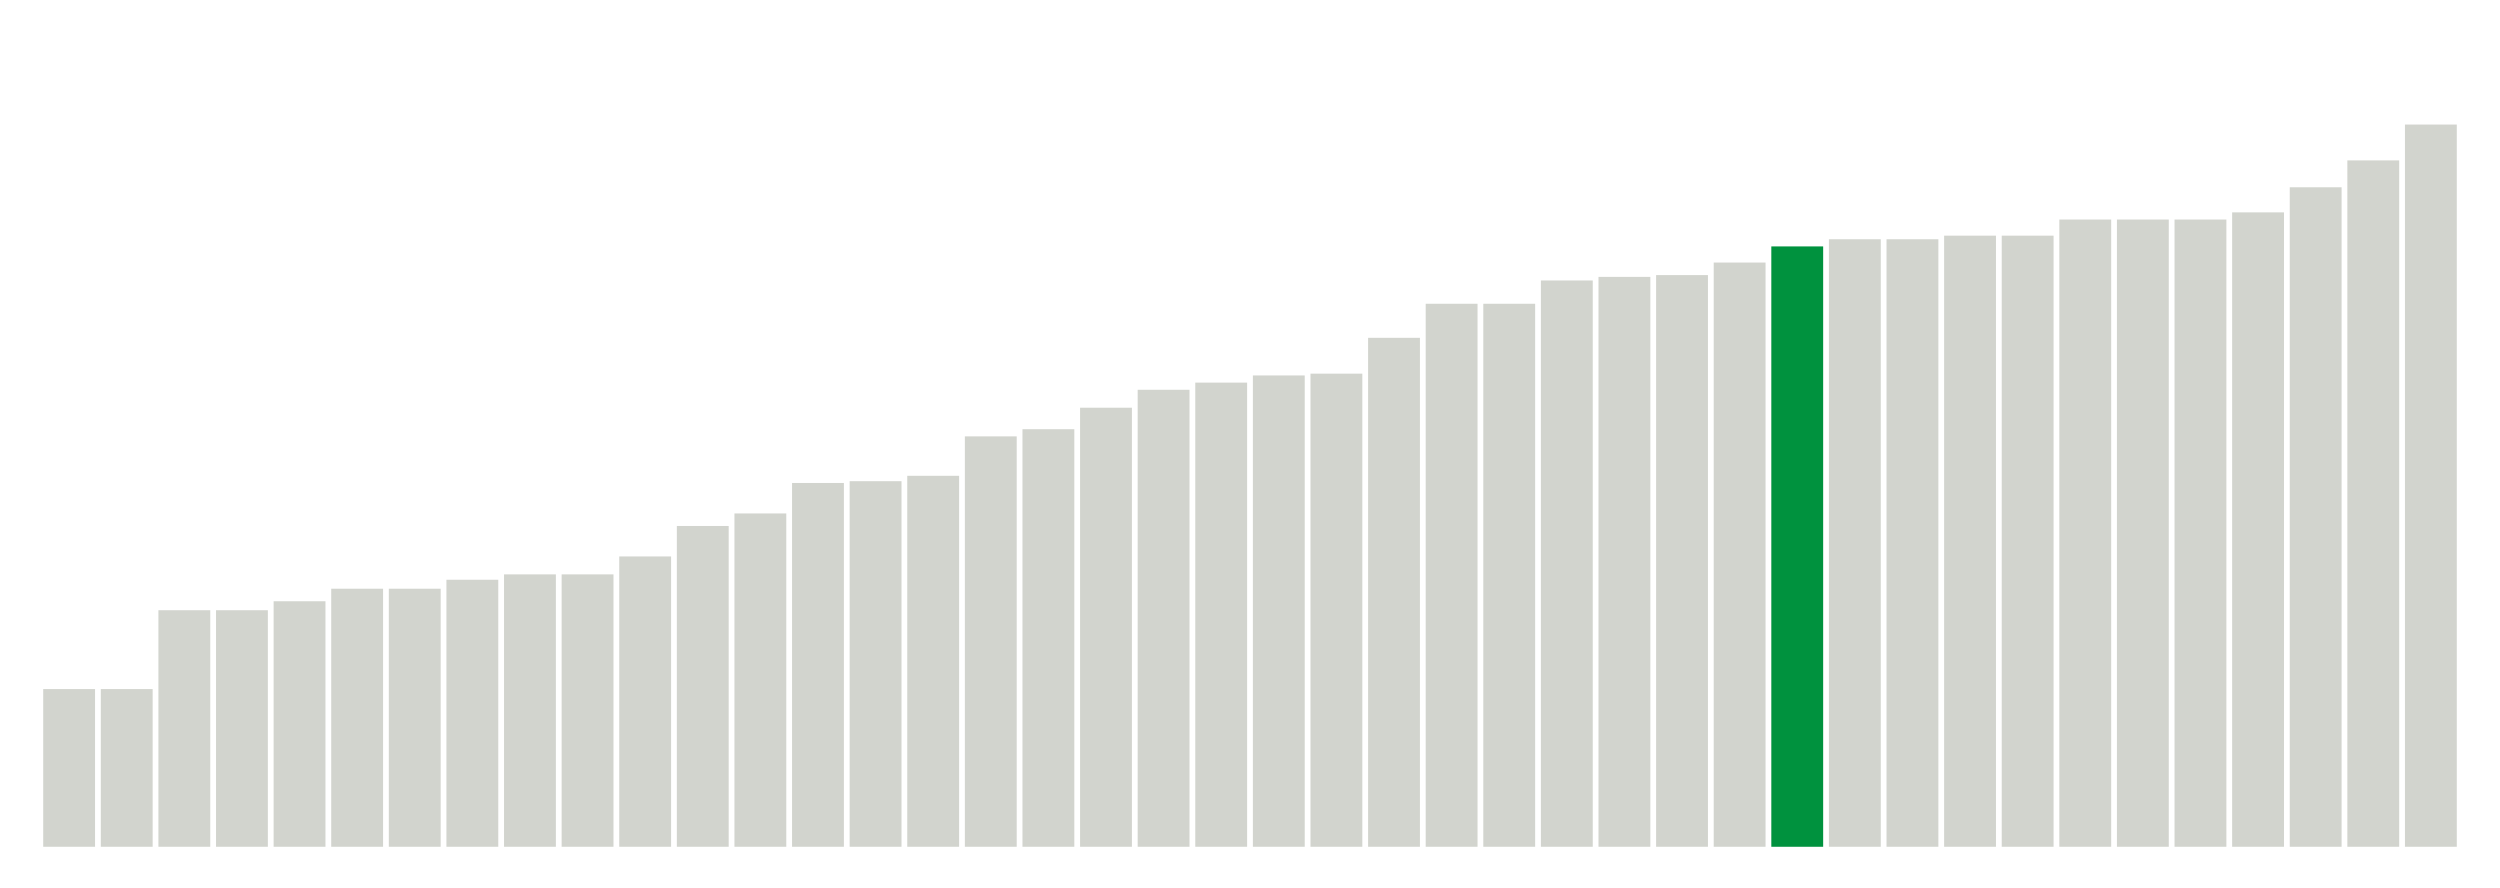
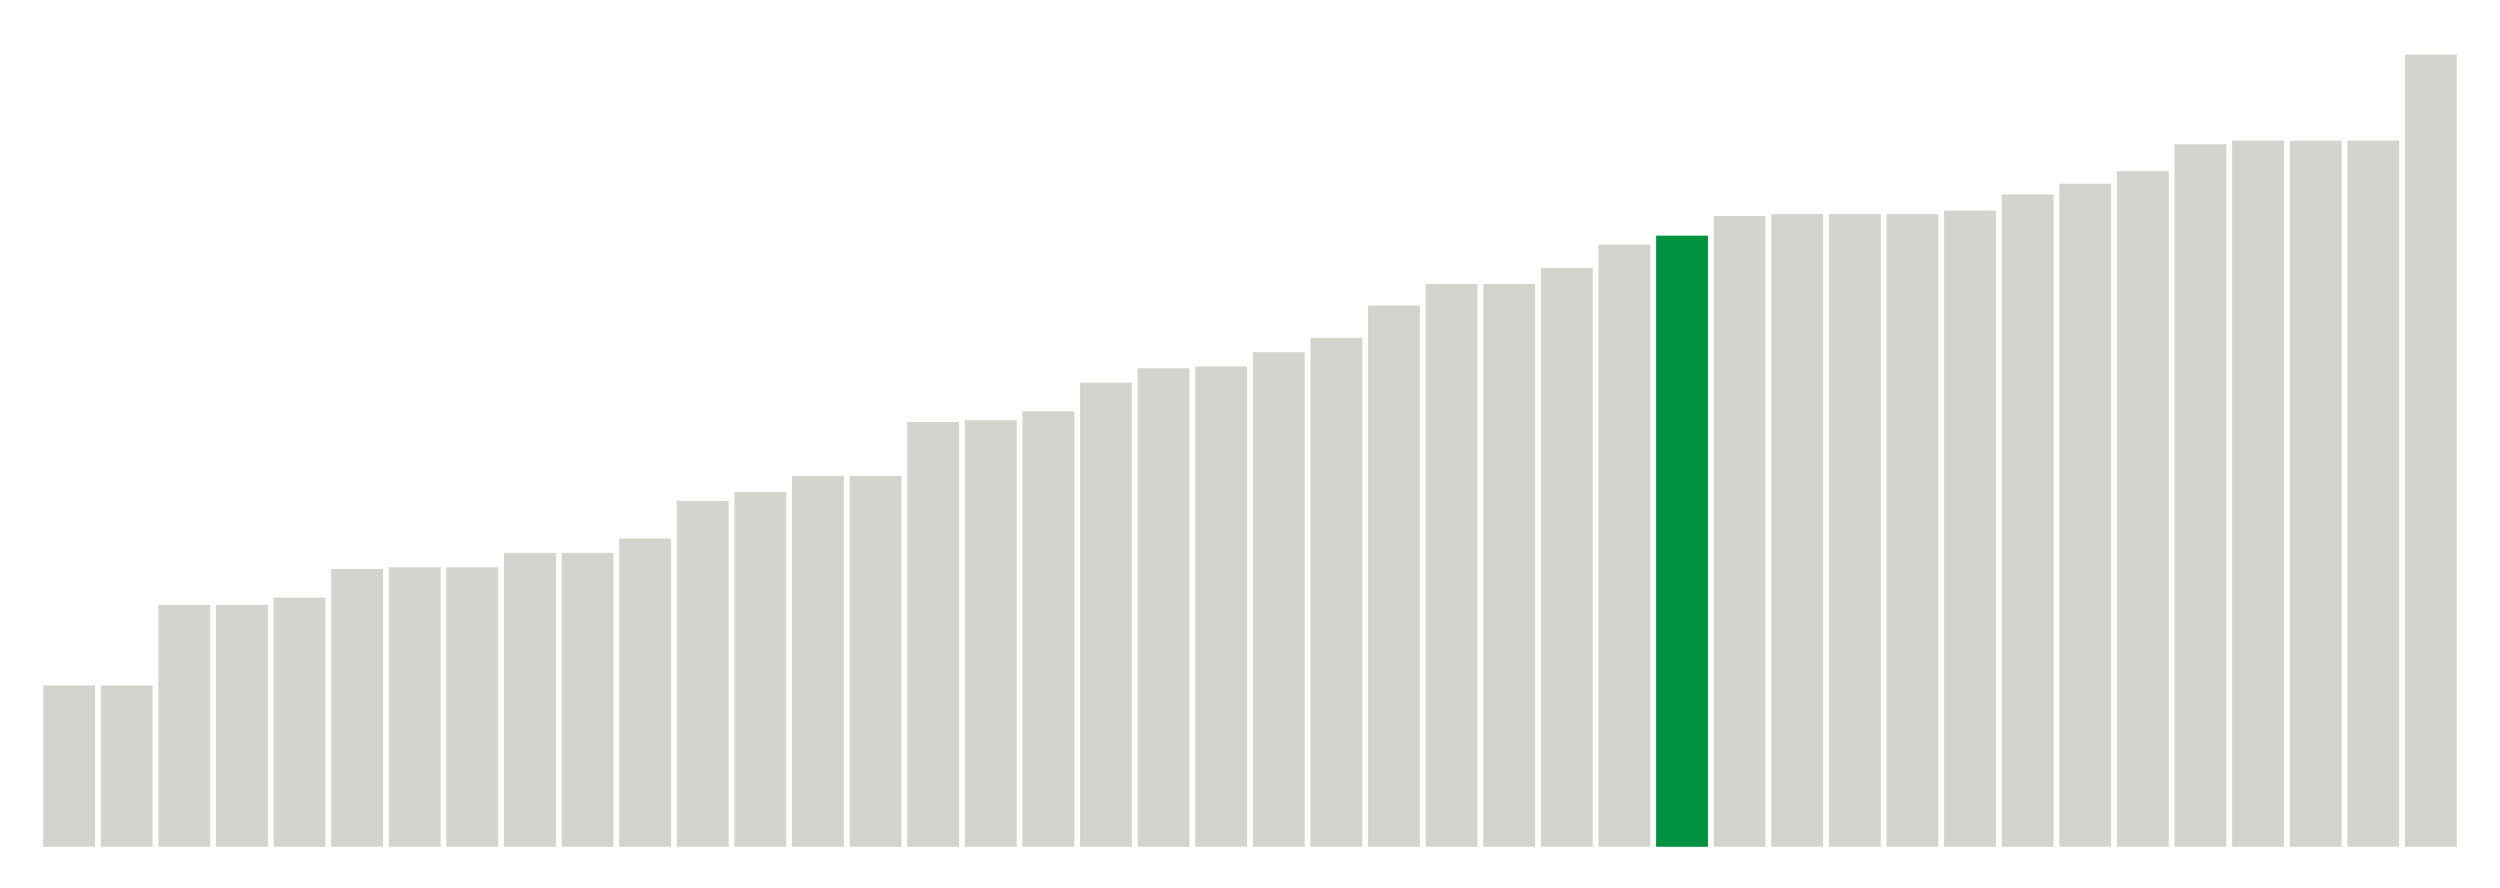
<svg xmlns="http://www.w3.org/2000/svg" version="1.1" class="marks" width="310" height="110">
  <g fill="none" stroke-miterlimit="10" transform="translate(5,5)">
    <g class="mark-group role-frame root" role="graphics-object" aria-roledescription="group mark container">
      <g transform="translate(0,0)">
        <path class="background" aria-hidden="true" d="M0,0h300v100h-300Z" stroke="#ddd" stroke-width="0" />
        <g>
          <g class="mark-rect role-mark marks" role="graphics-object" aria-roledescription="rect mark container">
-             <path aria-label="neighborhood: Upper East Side; unmodified_data_value_geo_entity: 8.8" role="graphics-symbol" aria-roledescription="bar" d="M0.357,80.444h6.429v19.556h-6.429Z" fill="#D2D4CE" />
-             <path aria-label="neighborhood: Gramercy Park - Murray Hill; unmodified_data_value_geo_entity: 8.8" role="graphics-symbol" aria-roledescription="bar" d="M7.5,80.444h6.429v19.556h-6.429Z" fill="#D2D4CE" />
-             <path aria-label="neighborhood: Chelsea - Clinton; unmodified_data_value_geo_entity: 13.2" role="graphics-symbol" aria-roledescription="bar" d="M14.643,70.667h6.429v29.333h-6.429Z" fill="#D2D4CE" />
-             <path aria-label="neighborhood: Greenwich Village - SoHo; unmodified_data_value_geo_entity: 13.2" role="graphics-symbol" aria-roledescription="bar" d="M21.786,70.667h6.429v29.333h-6.429Z" fill="#D2D4CE" />
-             <path aria-label="neighborhood: Upper West Side; unmodified_data_value_geo_entity: 13.7" role="graphics-symbol" aria-roledescription="bar" d="M28.929,69.556h6.429v30.444h-6.429Z" fill="#D2D4CE" />
-             <path aria-label="neighborhood: Union Square - Lower East Side; unmodified_data_value_geo_entity: 14.4" role="graphics-symbol" aria-roledescription="bar" d="M36.071,68h6.429v32h-6.429Z" fill="#D2D4CE" />
-             <path aria-label="neighborhood: Lower Manhattan; unmodified_data_value_geo_entity: 14.4" role="graphics-symbol" aria-roledescription="bar" d="M43.214,68h6.429v32h-6.429Z" fill="#D2D4CE" />
-             <path aria-label="neighborhood: Flushing - Clearview; unmodified_data_value_geo_entity: 14.9" role="graphics-symbol" aria-roledescription="bar" d="M50.357,66.889h6.429v33.111h-6.429Z" fill="#D2D4CE" />
-             <path aria-label="neighborhood: Bayside - Little Neck; unmodified_data_value_geo_entity: 15.2" role="graphics-symbol" aria-roledescription="bar" d="M57.5,66.222h6.429v33.778h-6.429Z" fill="#D2D4CE" />
-             <path aria-label="neighborhood: Fresh Meadows; unmodified_data_value_geo_entity: 15.2" role="graphics-symbol" aria-roledescription="bar" d="M64.643,66.222h6.429v33.778h-6.429Z" fill="#D2D4CE" />
-             <path aria-label="neighborhood: Greenpoint; unmodified_data_value_geo_entity: 16.2" role="graphics-symbol" aria-roledescription="bar" d="M71.786,64h6.429v36h-6.429Z" fill="#D2D4CE" />
-             <path aria-label="neighborhood: Borough Park; unmodified_data_value_geo_entity: 17.9" role="graphics-symbol" aria-roledescription="bar" d="M78.929,60.222h6.429v39.778h-6.429Z" fill="#D2D4CE" />
-             <path aria-label="neighborhood: Downtown - Heights - Slope; unmodified_data_value_geo_entity: 18.6" role="graphics-symbol" aria-roledescription="bar" d="M86.071,58.667h6.429v41.333h-6.429Z" fill="#D2D4CE" />
-             <path aria-label="neighborhood: Long Island City - Astoria; unmodified_data_value_geo_entity: 20.3" role="graphics-symbol" aria-roledescription="bar" d="M93.214,54.889h6.429v45.111h-6.429Z" fill="#D2D4CE" />
-             <path aria-label="neighborhood: Bensonhurst - Bay Ridge; unmodified_data_value_geo_entity: 20.4" role="graphics-symbol" aria-roledescription="bar" d="M100.357,54.667h6.429v45.333h-6.429Z" fill="#D2D4CE" />
-             <path aria-label="neighborhood: Sunset Park; unmodified_data_value_geo_entity: 20.7" role="graphics-symbol" aria-roledescription="bar" d="M107.5,54h6.429v46h-6.429Z" fill="#D2D4CE" />
-             <path aria-label="neighborhood: Williamsburg - Bushwick; unmodified_data_value_geo_entity: 22.9" role="graphics-symbol" aria-roledescription="bar" d="M114.643,49.111h6.429v50.889h-6.429Z" fill="#D2D4CE" />
-             <path aria-label="neighborhood: Coney Island - Sheepshead Bay; unmodified_data_value_geo_entity: 23.3" role="graphics-symbol" aria-roledescription="bar" d="M121.786,48.222h6.429v51.778h-6.429Z" fill="#D2D4CE" />
-             <path aria-label="neighborhood: West Queens; unmodified_data_value_geo_entity: 24.5" role="graphics-symbol" aria-roledescription="bar" d="M128.929,45.556h6.429v54.444h-6.429Z" fill="#D2D4CE" />
-             <path aria-label="neighborhood: Southwest Queens; unmodified_data_value_geo_entity: 25.5" role="graphics-symbol" aria-roledescription="bar" d="M136.071,43.333h6.429v56.667h-6.429Z" fill="#D2D4CE" />
-             <path aria-label="neighborhood: Ridgewood - Forest Hills; unmodified_data_value_geo_entity: 25.9" role="graphics-symbol" aria-roledescription="bar" d="M143.214,42.444h6.429v57.556h-6.429Z" fill="#D2D4CE" />
-             <path aria-label="neighborhood: Rockaways; unmodified_data_value_geo_entity: 26.3" role="graphics-symbol" aria-roledescription="bar" d="M150.357,41.556h6.429v58.444h-6.429Z" fill="#D2D4CE" />
-             <path aria-label="neighborhood: Bedford Stuyvesant - Crown Heights; unmodified_data_value_geo_entity: 26.4" role="graphics-symbol" aria-roledescription="bar" d="M157.5,41.333h6.429v58.667h-6.429Z" fill="#D2D4CE" />
-             <path aria-label="neighborhood: Jamaica; unmodified_data_value_geo_entity: 28.4" role="graphics-symbol" aria-roledescription="bar" d="M164.643,36.889h6.429v63.111h-6.429Z" fill="#D2D4CE" />
-             <path aria-label="neighborhood: Willowbrook; unmodified_data_value_geo_entity: 30.3" role="graphics-symbol" aria-roledescription="bar" d="M171.786,32.667h6.429v67.333h-6.429Z" fill="#D2D4CE" />
-             <path aria-label="neighborhood: South Beach - Tottenville; unmodified_data_value_geo_entity: 30.3" role="graphics-symbol" aria-roledescription="bar" d="M178.929,32.667h6.429v67.333h-6.429Z" fill="#D2D4CE" />
-             <path aria-label="neighborhood: Central Harlem - Morningside Heights; unmodified_data_value_geo_entity: 31.6" role="graphics-symbol" aria-roledescription="bar" d="M186.071,29.778h6.429v70.222h-6.429Z" fill="#D2D4CE" />
-             <path aria-label="neighborhood: Fordham - Bronx Pk; unmodified_data_value_geo_entity: 31.8" role="graphics-symbol" aria-roledescription="bar" d="M193.214,29.333h6.429v70.667h-6.429Z" fill="#D2D4CE" />
-             <path aria-label="neighborhood: East Flatbush - Flatbush; unmodified_data_value_geo_entity: 31.9" role="graphics-symbol" aria-roledescription="bar" d="M200.357,29.111h6.429v70.889h-6.429Z" fill="#D2D4CE" />
-             <path aria-label="neighborhood: Northeast Bronx; unmodified_data_value_geo_entity: 32.6" role="graphics-symbol" aria-roledescription="bar" d="M207.5,27.556h6.429v72.444h-6.429Z" fill="#D2D4CE" />
-             <path aria-label="neighborhood: Canarsie - Flatlands; unmodified_data_value_geo_entity: 33.5" role="graphics-symbol" aria-roledescription="bar" d="M214.643,25.556h6.429v74.444h-6.429Z" fill="#00923E" />
-             <path aria-label="neighborhood: Washington Heights; unmodified_data_value_geo_entity: 33.9" role="graphics-symbol" aria-roledescription="bar" d="M221.786,24.667h6.429v75.333h-6.429Z" fill="#D2D4CE" />
-             <path aria-label="neighborhood: Southeast Queens; unmodified_data_value_geo_entity: 33.9" role="graphics-symbol" aria-roledescription="bar" d="M228.929,24.667h6.429v75.333h-6.429Z" fill="#D2D4CE" />
-             <path aria-label="neighborhood: Port Richmond; unmodified_data_value_geo_entity: 34.1" role="graphics-symbol" aria-roledescription="bar" d="M236.071,24.222h6.429v75.778h-6.429Z" fill="#D2D4CE" />
-             <path aria-label="neighborhood: Stapleton - St. George; unmodified_data_value_geo_entity: 34.1" role="graphics-symbol" aria-roledescription="bar" d="M243.214,24.222h6.429v75.778h-6.429Z" fill="#D2D4CE" />
-             <path aria-label="neighborhood: Crotona -Tremont; unmodified_data_value_geo_entity: 35" role="graphics-symbol" aria-roledescription="bar" d="M250.357,22.222h6.429v77.778h-6.429Z" fill="#D2D4CE" />
-             <path aria-label="neighborhood: High Bridge - Morrisania; unmodified_data_value_geo_entity: 35" role="graphics-symbol" aria-roledescription="bar" d="M257.5,22.222h6.429v77.778h-6.429Z" fill="#D2D4CE" />
-             <path aria-label="neighborhood: Hunts Point - Mott Haven; unmodified_data_value_geo_entity: 35" role="graphics-symbol" aria-roledescription="bar" d="M264.643,22.222h6.429v77.778h-6.429Z" fill="#D2D4CE" />
-             <path aria-label="neighborhood: Pelham - Throgs Neck; unmodified_data_value_geo_entity: 35.4" role="graphics-symbol" aria-roledescription="bar" d="M271.786,21.333h6.429v78.667h-6.429Z" fill="#D2D4CE" />
-             <path aria-label="neighborhood: Kingsbridge - Riverdale; unmodified_data_value_geo_entity: 36.8" role="graphics-symbol" aria-roledescription="bar" d="M278.929,18.222h6.429v81.778h-6.429Z" fill="#D2D4CE" />
-             <path aria-label="neighborhood: East Harlem; unmodified_data_value_geo_entity: 38.3" role="graphics-symbol" aria-roledescription="bar" d="M286.071,14.889h6.429v85.111h-6.429Z" fill="#D2D4CE" />
-             <path aria-label="neighborhood: East New York; unmodified_data_value_geo_entity: 40.3" role="graphics-symbol" aria-roledescription="bar" d="M293.214,10.444h6.429v89.556h-6.429Z" fill="#D2D4CE" />
+             <path aria-label="neighborhood: Upper East Side; unmodified_data_value_geo_entity: 9" role="graphics-symbol" aria-roledescription="bar" d="M0.357,80h6.429v20h-6.429Z" fill="#D2D4CE" />
+             <path aria-label="neighborhood: Gramercy Park - Murray Hill; unmodified_data_value_geo_entity: 9" role="graphics-symbol" aria-roledescription="bar" d="M7.5,80h6.429v20h-6.429Z" fill="#D2D4CE" />
+             <path aria-label="neighborhood: Chelsea - Clinton; unmodified_data_value_geo_entity: 13.5" role="graphics-symbol" aria-roledescription="bar" d="M14.643,70h6.429v30h-6.429Z" fill="#D2D4CE" />
+             <path aria-label="neighborhood: Greenwich Village - SoHo; unmodified_data_value_geo_entity: 13.5" role="graphics-symbol" aria-roledescription="bar" d="M21.786,70h6.429v30h-6.429Z" fill="#D2D4CE" />
+             <path aria-label="neighborhood: Upper West Side; unmodified_data_value_geo_entity: 13.9" role="graphics-symbol" aria-roledescription="bar" d="M28.929,69.111h6.429v30.889h-6.429Z" fill="#D2D4CE" />
+             <path aria-label="neighborhood: Flushing - Clearview; unmodified_data_value_geo_entity: 15.5" role="graphics-symbol" aria-roledescription="bar" d="M36.071,65.556h6.429v34.444h-6.429Z" fill="#D2D4CE" />
+             <path aria-label="neighborhood: Union Square - Lower East Side; unmodified_data_value_geo_entity: 15.6" role="graphics-symbol" aria-roledescription="bar" d="M43.214,65.333h6.429v34.667h-6.429Z" fill="#D2D4CE" />
+             <path aria-label="neighborhood: Lower Manhattan; unmodified_data_value_geo_entity: 15.6" role="graphics-symbol" aria-roledescription="bar" d="M50.357,65.333h6.429v34.667h-6.429Z" fill="#D2D4CE" />
+             <path aria-label="neighborhood: Bayside - Little Neck; unmodified_data_value_geo_entity: 16.4" role="graphics-symbol" aria-roledescription="bar" d="M57.5,63.556h6.429v36.444h-6.429Z" fill="#D2D4CE" />
+             <path aria-label="neighborhood: Fresh Meadows; unmodified_data_value_geo_entity: 16.4" role="graphics-symbol" aria-roledescription="bar" d="M64.643,63.556h6.429v36.444h-6.429Z" fill="#D2D4CE" />
+             <path aria-label="neighborhood: Greenpoint; unmodified_data_value_geo_entity: 17.2" role="graphics-symbol" aria-roledescription="bar" d="M71.786,61.778h6.429v38.222h-6.429Z" fill="#D2D4CE" />
+             <path aria-label="neighborhood: Downtown - Heights - Slope; unmodified_data_value_geo_entity: 19.3" role="graphics-symbol" aria-roledescription="bar" d="M78.929,57.111h6.429v42.889h-6.429Z" fill="#D2D4CE" />
+             <path aria-label="neighborhood: Borough Park; unmodified_data_value_geo_entity: 19.8" role="graphics-symbol" aria-roledescription="bar" d="M86.071,56h6.429v44h-6.429Z" fill="#D2D4CE" />
+             <path aria-label="neighborhood: Bensonhurst - Bay Ridge; unmodified_data_value_geo_entity: 20.7" role="graphics-symbol" aria-roledescription="bar" d="M93.214,54h6.429v46h-6.429Z" fill="#D2D4CE" />
+             <path aria-label="neighborhood: Long Island City - Astoria; unmodified_data_value_geo_entity: 20.7" role="graphics-symbol" aria-roledescription="bar" d="M100.357,54h6.429v46h-6.429Z" fill="#D2D4CE" />
+             <path aria-label="neighborhood: Sunset Park; unmodified_data_value_geo_entity: 23.7" role="graphics-symbol" aria-roledescription="bar" d="M107.5,47.333h6.429v52.667h-6.429Z" fill="#D2D4CE" />
+             <path aria-label="neighborhood: Williamsburg - Bushwick; unmodified_data_value_geo_entity: 23.8" role="graphics-symbol" aria-roledescription="bar" d="M114.643,47.111h6.429v52.889h-6.429Z" fill="#D2D4CE" />
+             <path aria-label="neighborhood: Coney Island - Sheepshead Bay; unmodified_data_value_geo_entity: 24.3" role="graphics-symbol" aria-roledescription="bar" d="M121.786,46h6.429v54h-6.429Z" fill="#D2D4CE" />
+             <path aria-label="neighborhood: West Queens; unmodified_data_value_geo_entity: 25.9" role="graphics-symbol" aria-roledescription="bar" d="M128.929,42.444h6.429v57.556h-6.429Z" fill="#D2D4CE" />
+             <path aria-label="neighborhood: Ridgewood - Forest Hills; unmodified_data_value_geo_entity: 26.7" role="graphics-symbol" aria-roledescription="bar" d="M136.071,40.667h6.429v59.333h-6.429Z" fill="#D2D4CE" />
+             <path aria-label="neighborhood: Southwest Queens; unmodified_data_value_geo_entity: 26.8" role="graphics-symbol" aria-roledescription="bar" d="M143.214,40.444h6.429v59.556h-6.429Z" fill="#D2D4CE" />
+             <path aria-label="neighborhood: Bedford Stuyvesant - Crown Heights; unmodified_data_value_geo_entity: 27.6" role="graphics-symbol" aria-roledescription="bar" d="M150.357,38.667h6.429v61.333h-6.429Z" fill="#D2D4CE" />
+             <path aria-label="neighborhood: Rockaways; unmodified_data_value_geo_entity: 28.4" role="graphics-symbol" aria-roledescription="bar" d="M157.5,36.889h6.429v63.111h-6.429Z" fill="#D2D4CE" />
+             <path aria-label="neighborhood: Jamaica; unmodified_data_value_geo_entity: 30.2" role="graphics-symbol" aria-roledescription="bar" d="M164.643,32.889h6.429v67.111h-6.429Z" fill="#D2D4CE" />
+             <path aria-label="neighborhood: Willowbrook; unmodified_data_value_geo_entity: 31.4" role="graphics-symbol" aria-roledescription="bar" d="M171.786,30.222h6.429v69.778h-6.429Z" fill="#D2D4CE" />
+             <path aria-label="neighborhood: South Beach - Tottenville; unmodified_data_value_geo_entity: 31.4" role="graphics-symbol" aria-roledescription="bar" d="M178.929,30.222h6.429v69.778h-6.429Z" fill="#D2D4CE" />
+             <path aria-label="neighborhood: Central Harlem - Morningside Heights; unmodified_data_value_geo_entity: 32.3" role="graphics-symbol" aria-roledescription="bar" d="M186.071,28.222h6.429v71.778h-6.429Z" fill="#D2D4CE" />
+             <path aria-label="neighborhood: East Flatbush - Flatbush; unmodified_data_value_geo_entity: 33.6" role="graphics-symbol" aria-roledescription="bar" d="M193.214,25.333h6.429v74.667h-6.429Z" fill="#D2D4CE" />
+             <path aria-label="neighborhood: Canarsie - Flatlands; unmodified_data_value_geo_entity: 34.1" role="graphics-symbol" aria-roledescription="bar" d="M200.357,24.222h6.429v75.778h-6.429Z" fill="#00923E" />
+             <path aria-label="neighborhood: Northeast Bronx; unmodified_data_value_geo_entity: 35.2" role="graphics-symbol" aria-roledescription="bar" d="M207.5,21.778h6.429v78.222h-6.429Z" fill="#D2D4CE" />
+             <path aria-label="neighborhood: Fordham - Bronx Pk; unmodified_data_value_geo_entity: 35.3" role="graphics-symbol" aria-roledescription="bar" d="M214.643,21.556h6.429v78.444h-6.429Z" fill="#D2D4CE" />
+             <path aria-label="neighborhood: Port Richmond; unmodified_data_value_geo_entity: 35.3" role="graphics-symbol" aria-roledescription="bar" d="M221.786,21.556h6.429v78.444h-6.429Z" fill="#D2D4CE" />
+             <path aria-label="neighborhood: Stapleton - St. George; unmodified_data_value_geo_entity: 35.3" role="graphics-symbol" aria-roledescription="bar" d="M228.929,21.556h6.429v78.444h-6.429Z" fill="#D2D4CE" />
+             <path aria-label="neighborhood: Southeast Queens; unmodified_data_value_geo_entity: 35.5" role="graphics-symbol" aria-roledescription="bar" d="M236.071,21.111h6.429v78.889h-6.429Z" fill="#D2D4CE" />
+             <path aria-label="neighborhood: Washington Heights; unmodified_data_value_geo_entity: 36.4" role="graphics-symbol" aria-roledescription="bar" d="M243.214,19.111h6.429v80.889h-6.429Z" fill="#D2D4CE" />
+             <path aria-label="neighborhood: Pelham - Throgs Neck; unmodified_data_value_geo_entity: 37" role="graphics-symbol" aria-roledescription="bar" d="M250.357,17.778h6.429v82.222h-6.429Z" fill="#D2D4CE" />
+             <path aria-label="neighborhood: Kingsbridge - Riverdale; unmodified_data_value_geo_entity: 37.7" role="graphics-symbol" aria-roledescription="bar" d="M257.5,16.222h6.429v83.778h-6.429Z" fill="#D2D4CE" />
+             <path aria-label="neighborhood: East Harlem; unmodified_data_value_geo_entity: 39.2" role="graphics-symbol" aria-roledescription="bar" d="M264.643,12.889h6.429v87.111h-6.429Z" fill="#D2D4CE" />
+             <path aria-label="neighborhood: Crotona -Tremont; unmodified_data_value_geo_entity: 39.4" role="graphics-symbol" aria-roledescription="bar" d="M271.786,12.444h6.429v87.556h-6.429Z" fill="#D2D4CE" />
+             <path aria-label="neighborhood: High Bridge - Morrisania; unmodified_data_value_geo_entity: 39.4" role="graphics-symbol" aria-roledescription="bar" d="M278.929,12.444h6.429v87.556h-6.429Z" fill="#D2D4CE" />
+             <path aria-label="neighborhood: Hunts Point - Mott Haven; unmodified_data_value_geo_entity: 39.4" role="graphics-symbol" aria-roledescription="bar" d="M286.071,12.444h6.429v87.556h-6.429Z" fill="#D2D4CE" />
+             <path aria-label="neighborhood: East New York; unmodified_data_value_geo_entity: 44.2" role="graphics-symbol" aria-roledescription="bar" d="M293.214,1.778h6.429v98.222h-6.429Z" fill="#D2D4CE" />
          </g>
        </g>
        <path class="foreground" aria-hidden="true" d="" display="none" />
      </g>
    </g>
  </g>
</svg>
